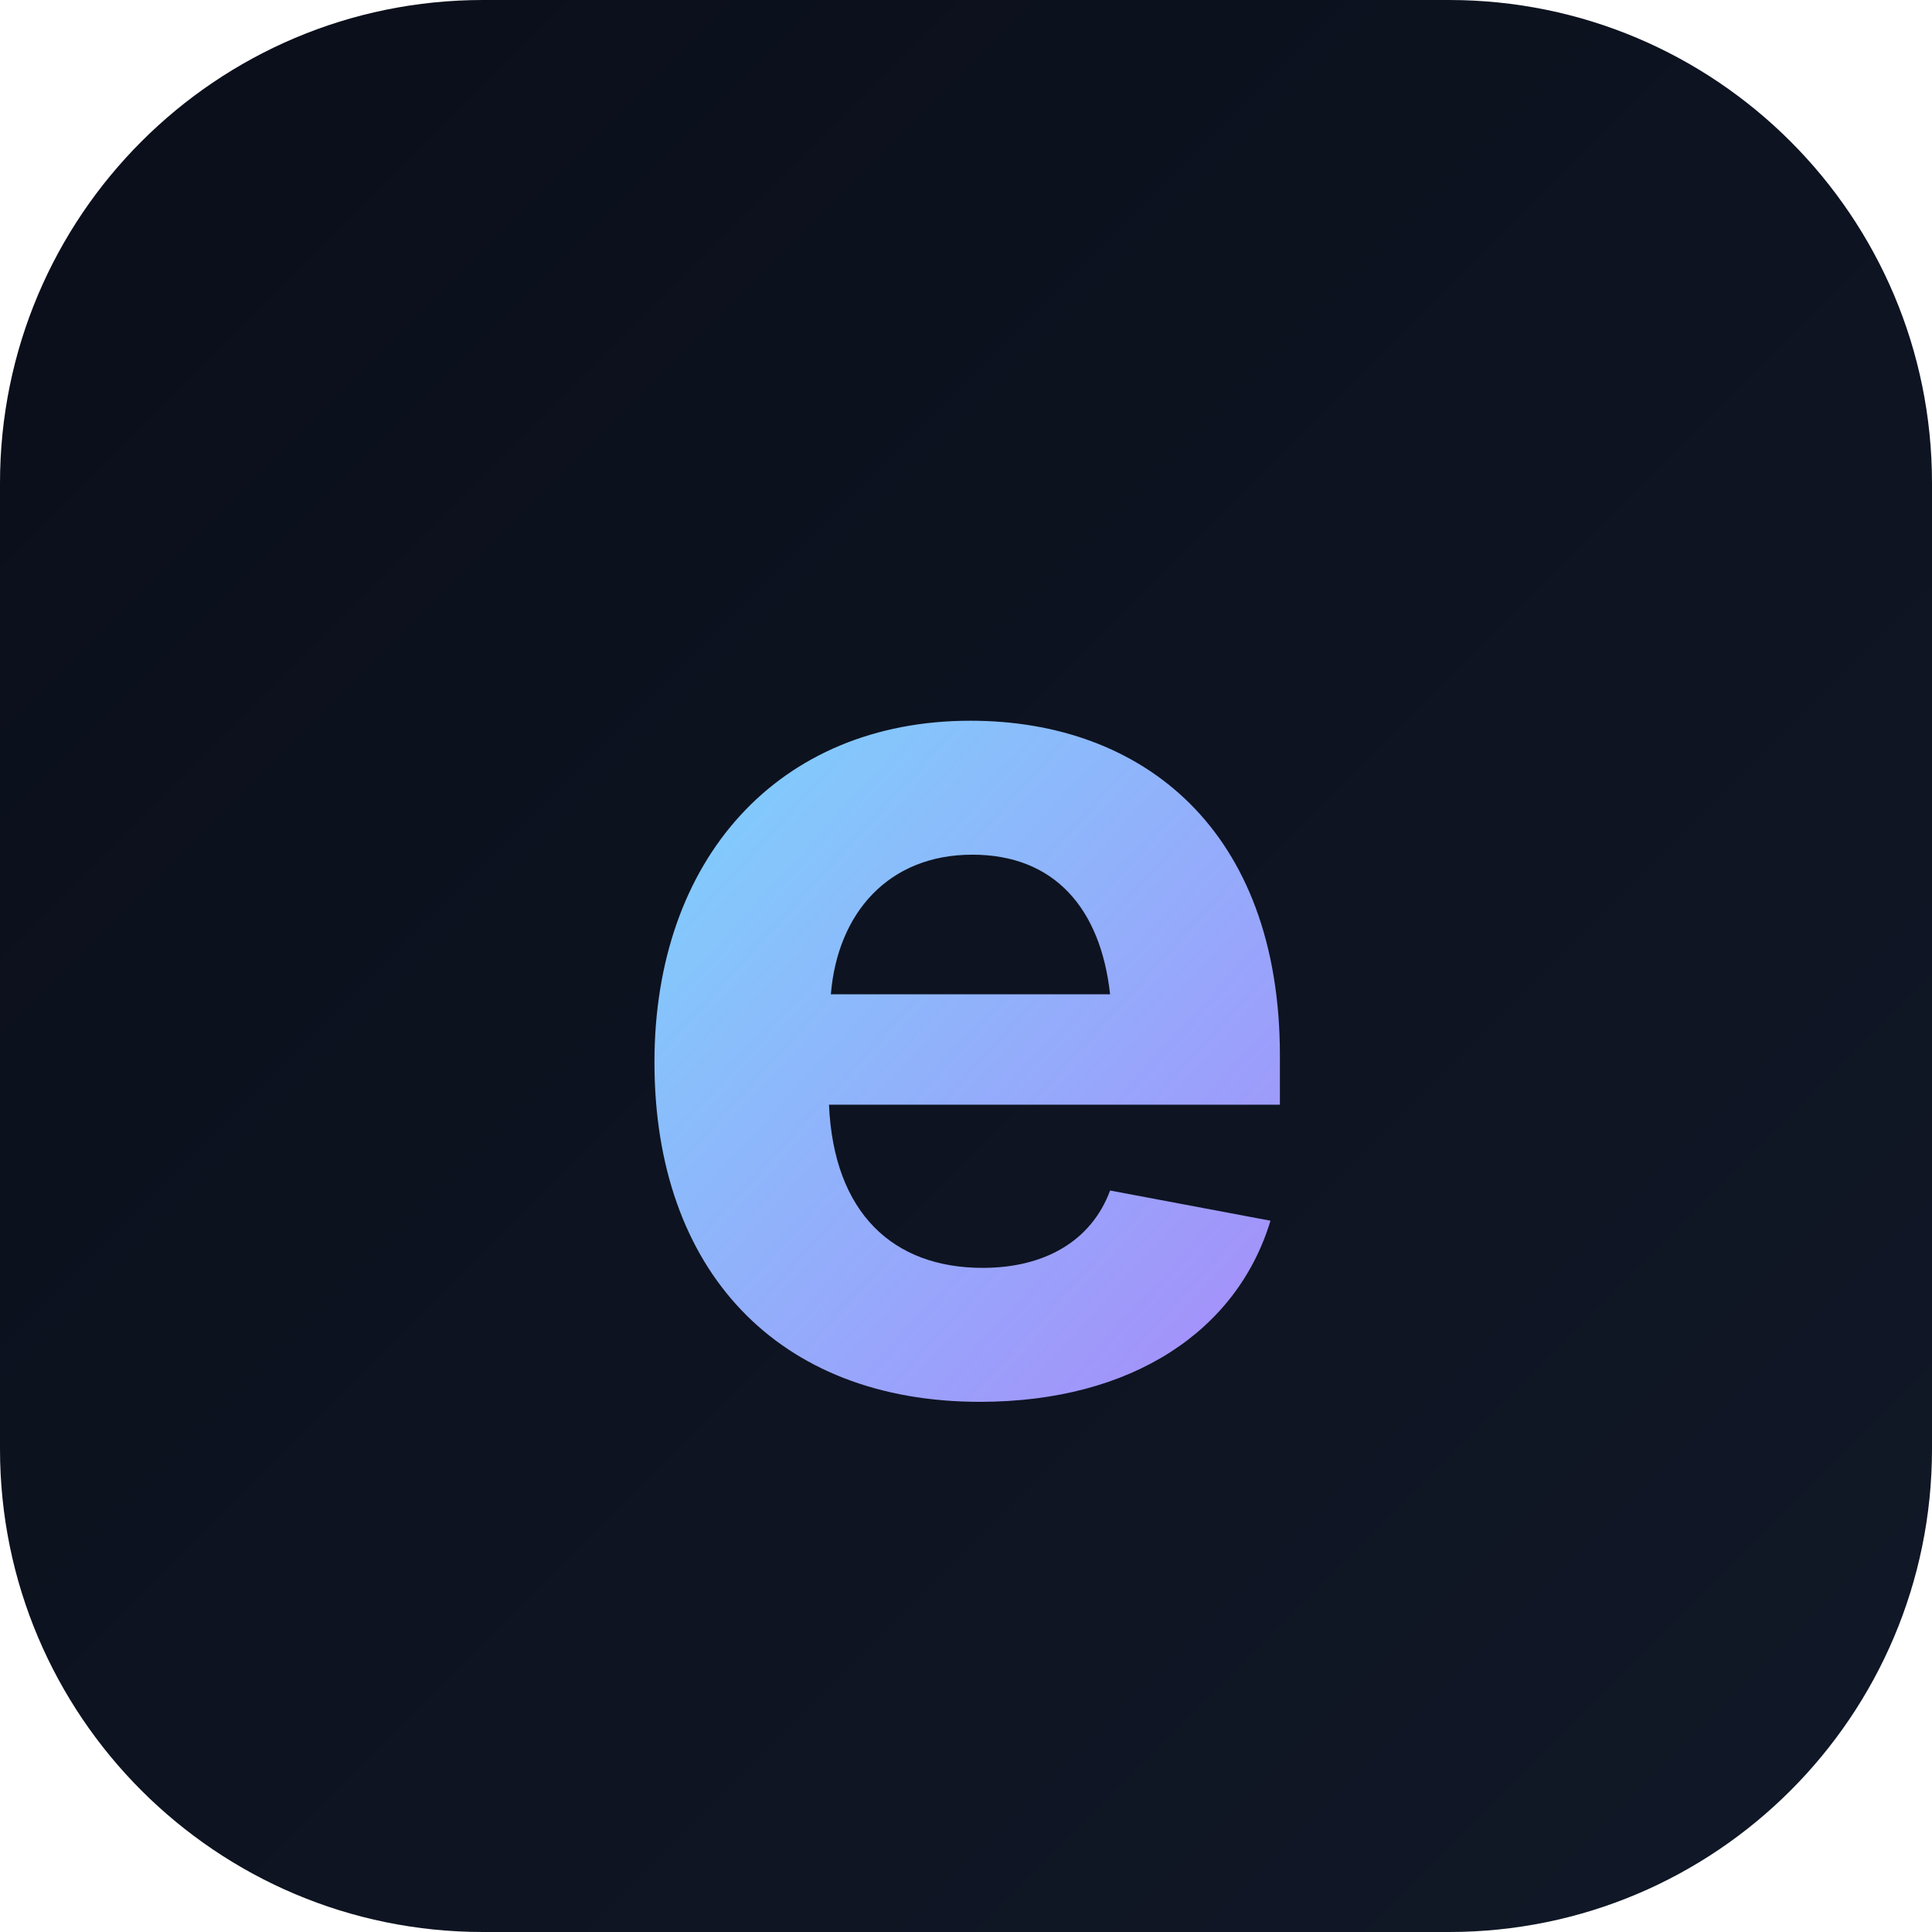
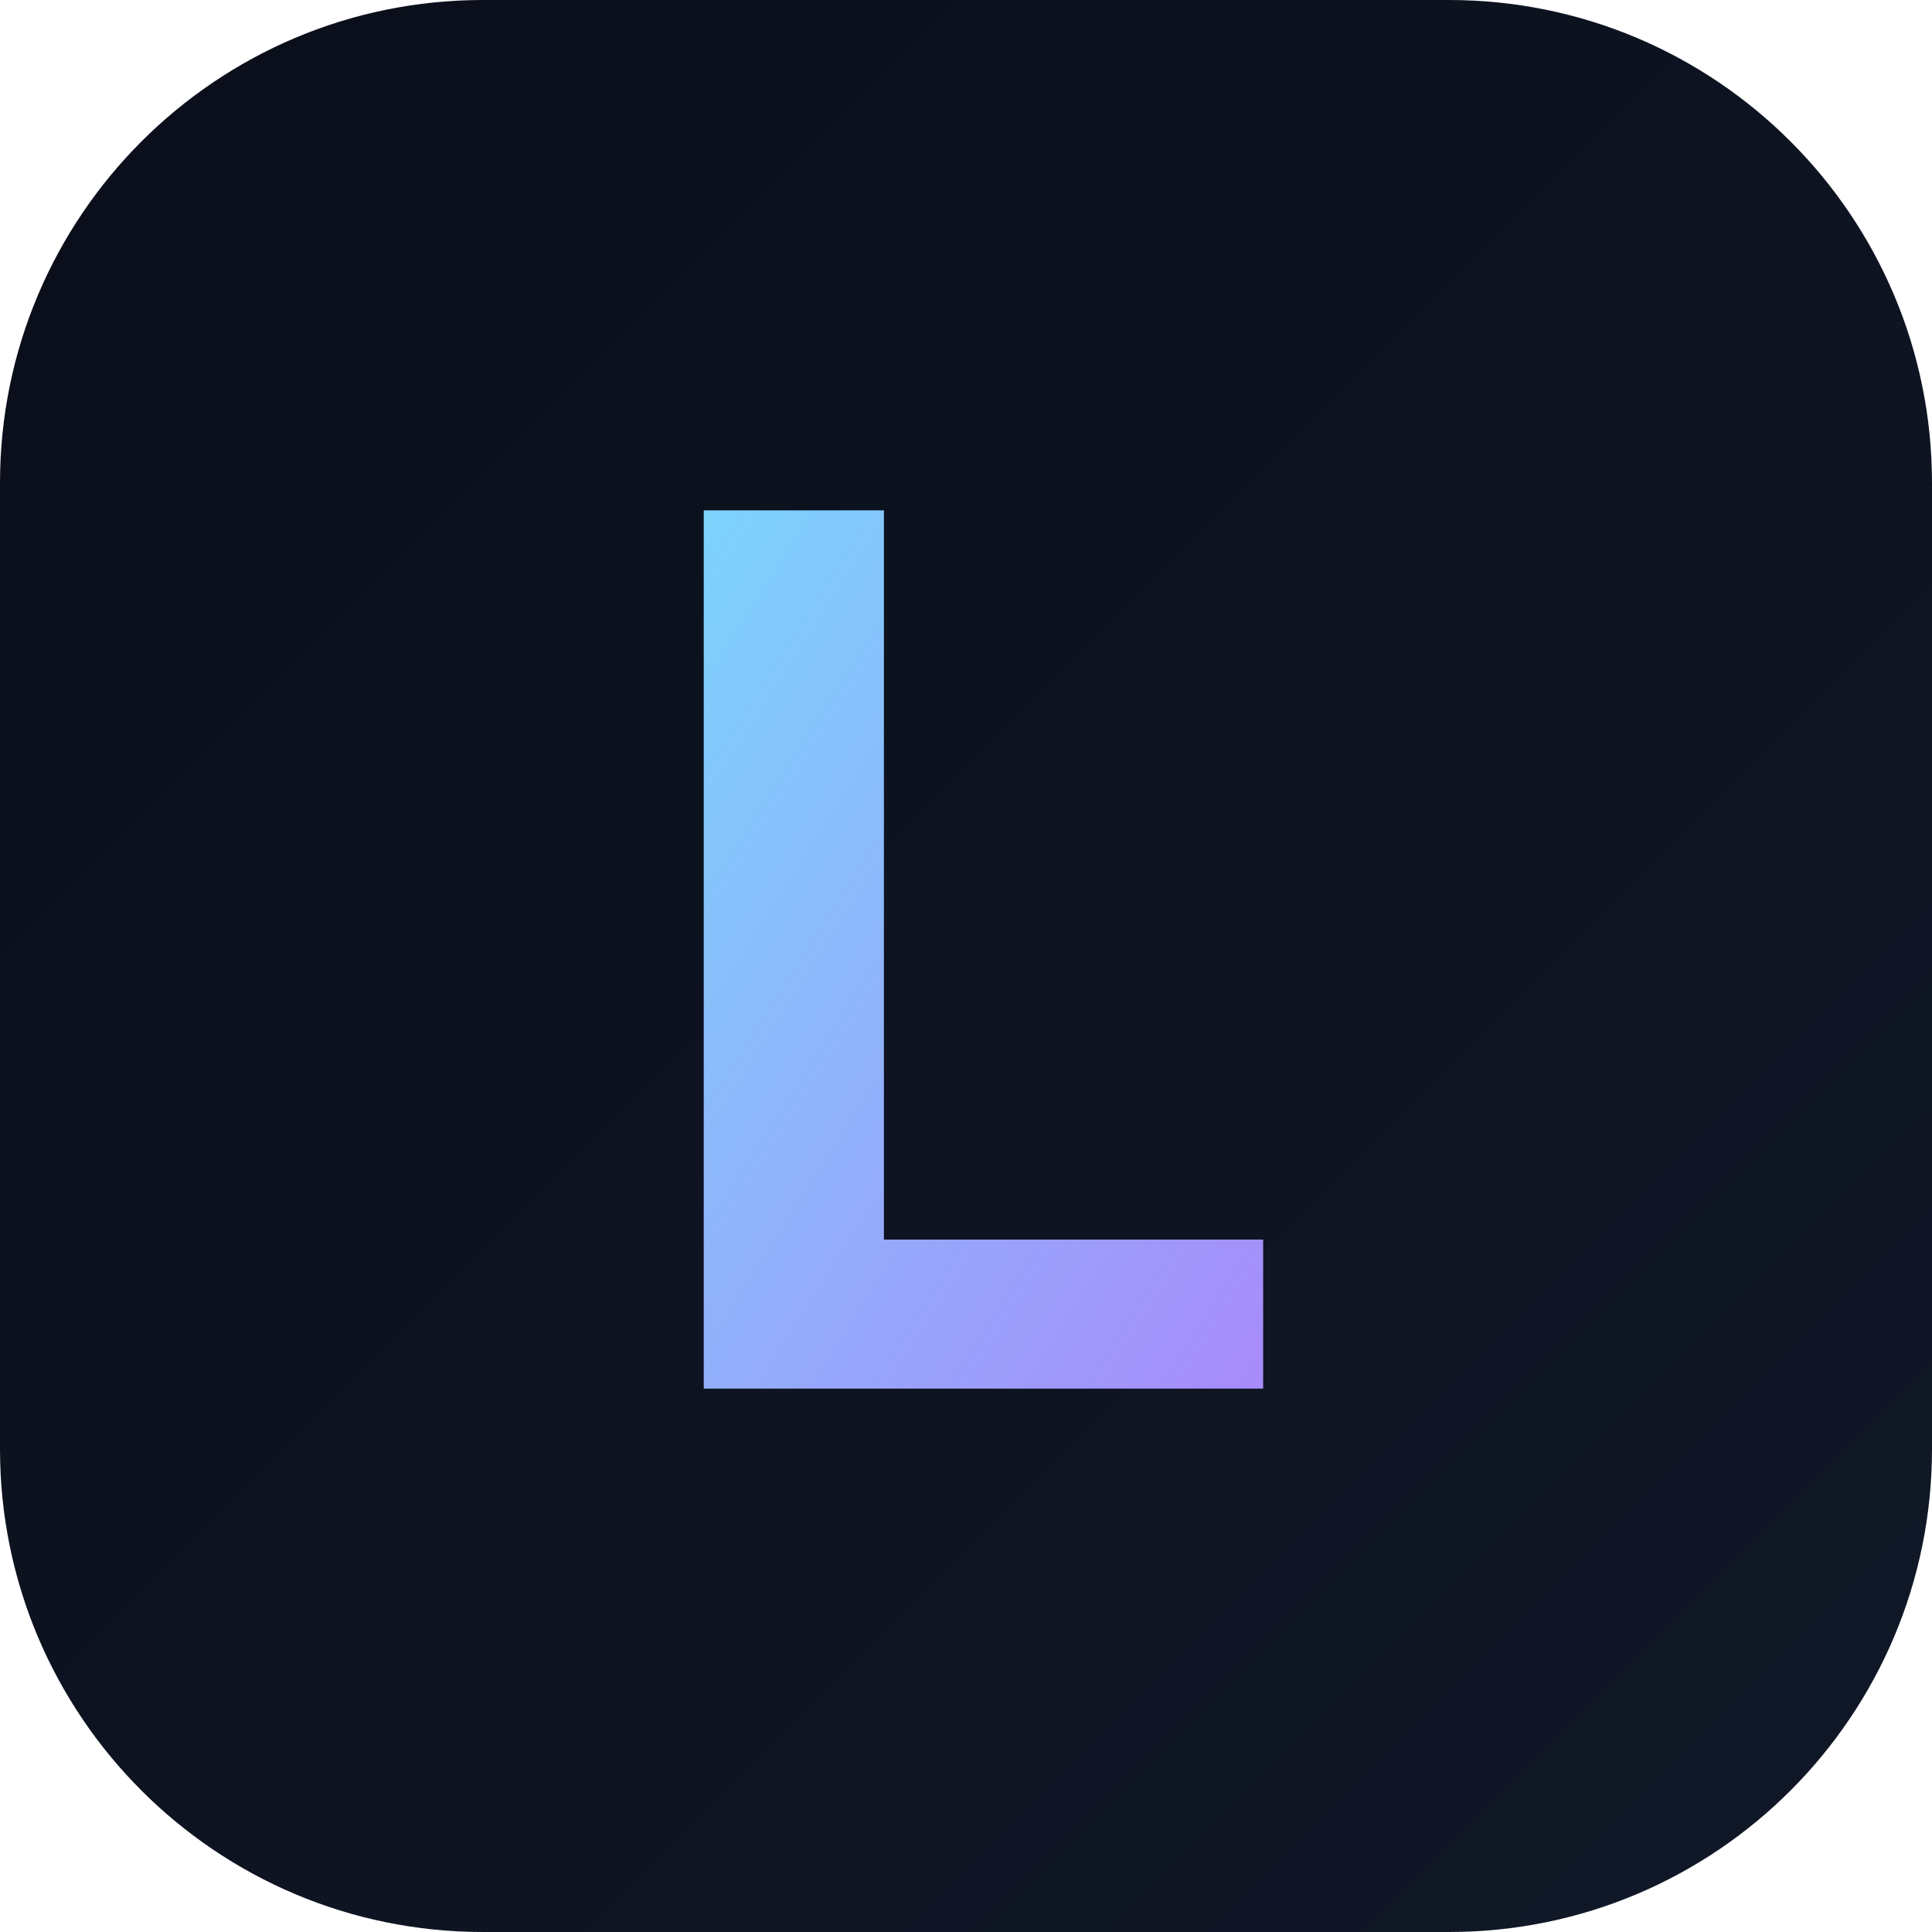
<svg xmlns="http://www.w3.org/2000/svg" width="32" height="32" viewBox="0 0 32 32">
  <defs>
    <linearGradient id="bg" x1="0" y1="0" x2="1" y2="1">
      <stop offset="0%" stop-color="#0a0e1a" />
      <stop offset="100%" stop-color="#111827" />
    </linearGradient>
    <linearGradient id="glow" x1="0" y1="0" x2="1" y2="1">
      <stop offset="0%" stop-color="#7dd3fc" />
      <stop offset="100%" stop-color="#a78bfa" />
    </linearGradient>
  </defs>
  <rect width="32" height="32" rx="8" fill="url(#bg)" />
-   <text x="16" y="23" text-anchor="middle" font-family="system-ui, -apple-system, sans-serif" font-weight="700" font-size="20" fill="url(#glow)">e</text>
+   <text x="16" y="23" text-anchor="middle" font-family="system-ui, -apple-system, sans-serif" font-weight="700" font-size="20" fill="url(#glow)">L</text>
</svg>
